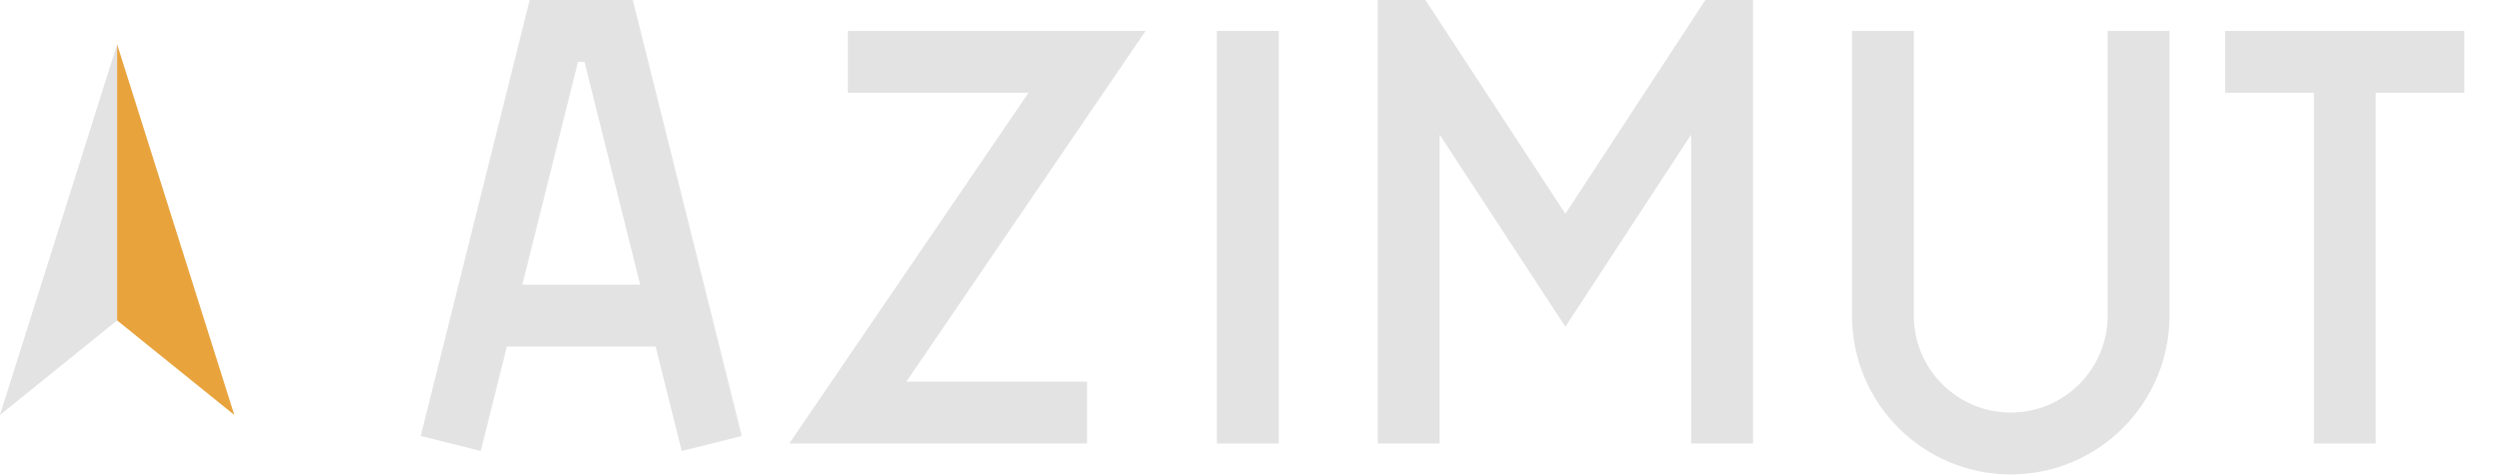
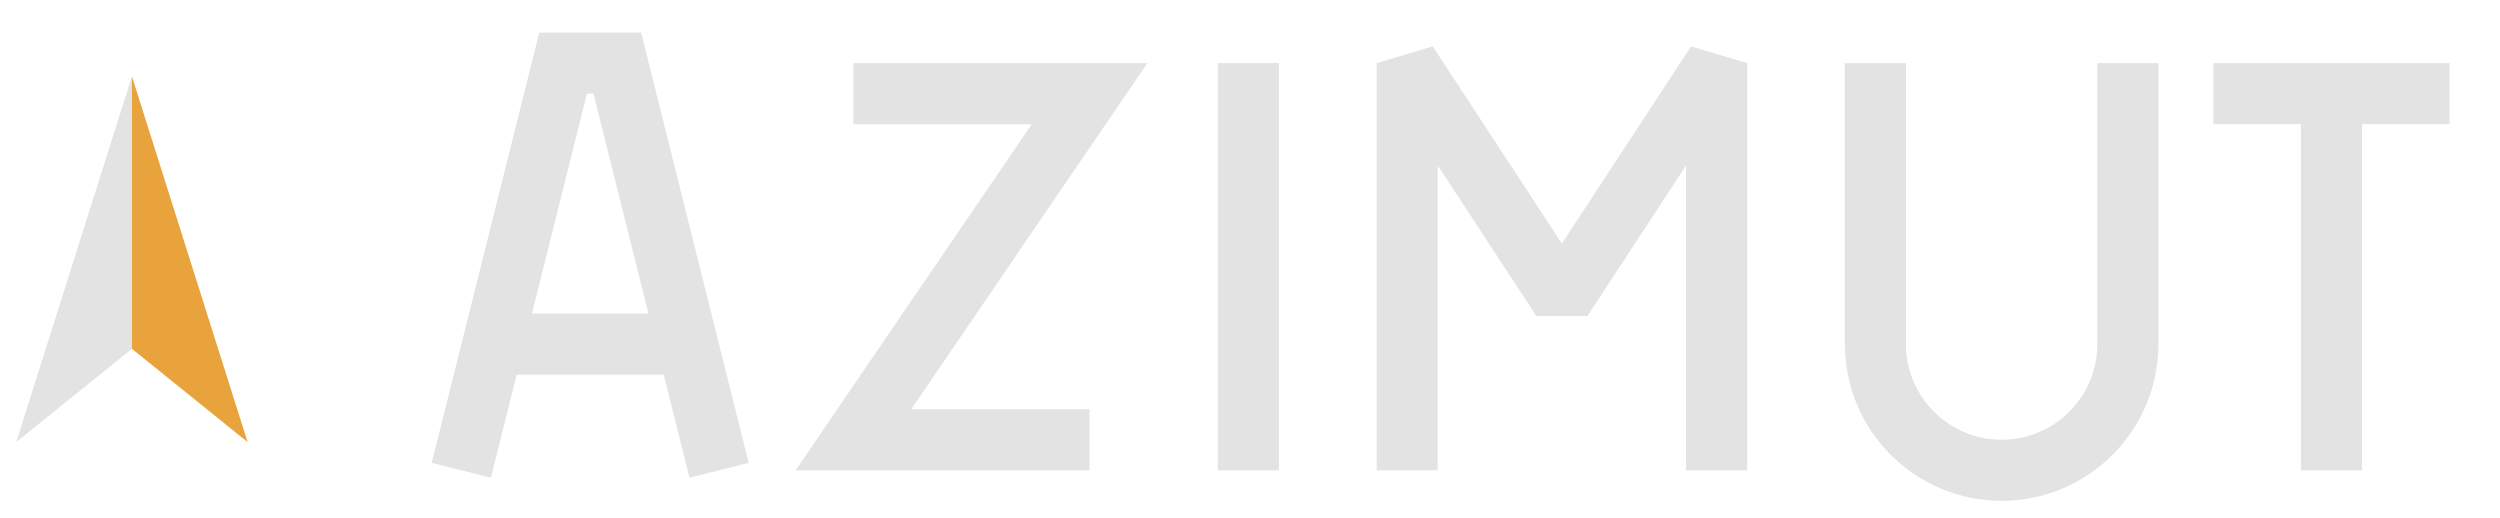
- <svg xmlns="http://www.w3.org/2000/svg" viewBox="0 0 606 115" width="606" height="115" role="img" aria-label="Azimut">
-   <g transform="translate(-26.6 2.5) scale(4.5833)">
+ <svg xmlns="http://www.w3.org/2000/svg" viewBox="0 0 614 127" width="614" height="127" role="img" aria-label="Azimut">
+   <g transform="translate(-22.6 10.5) scale(4.5833)">
    <path fill="#e3e3e3" d="M12 1.8 5.8 21.4 12 16.4Z" />
    <path fill="#e8a33d" d="M12 1.8 18.2 21.4 12 16.4Z" />
  </g>
-   <g transform="translate(109.3 7.5)" fill="none" stroke="#e3e3e3" stroke-width="15" stroke-linecap="butt" stroke-linejoin="miter">
+   <g transform="translate(113.3 15.5)" fill="none" stroke="#e3e3e3" stroke-width="15" stroke-linecap="butt" stroke-linejoin="miter">
    <path d="M0 100 25 0h13.3l25 100" />
    <path d="M13 69h37.3" />
    <path transform="translate(96.3 0)" d="M0 7.5h58L0 92.5h58" />
    <path transform="translate(193.3 0)" d="M0 0v100" />
-     <path transform="translate(232.3 0)" d="M0 100V0l38 58 38-58v100" />
+     <path transform="translate(232.3 0)" d="M0 100V0l38 58 38-58v100" stroke-miterlimit="1" />
    <path transform="translate(347.3 0)" d="M0 0v69a31 31 0 0 0 62 0V0" />
    <path transform="translate(430.3 0)" d="M0 7.5h58M29 7.5V100" />
  </g>
</svg>
